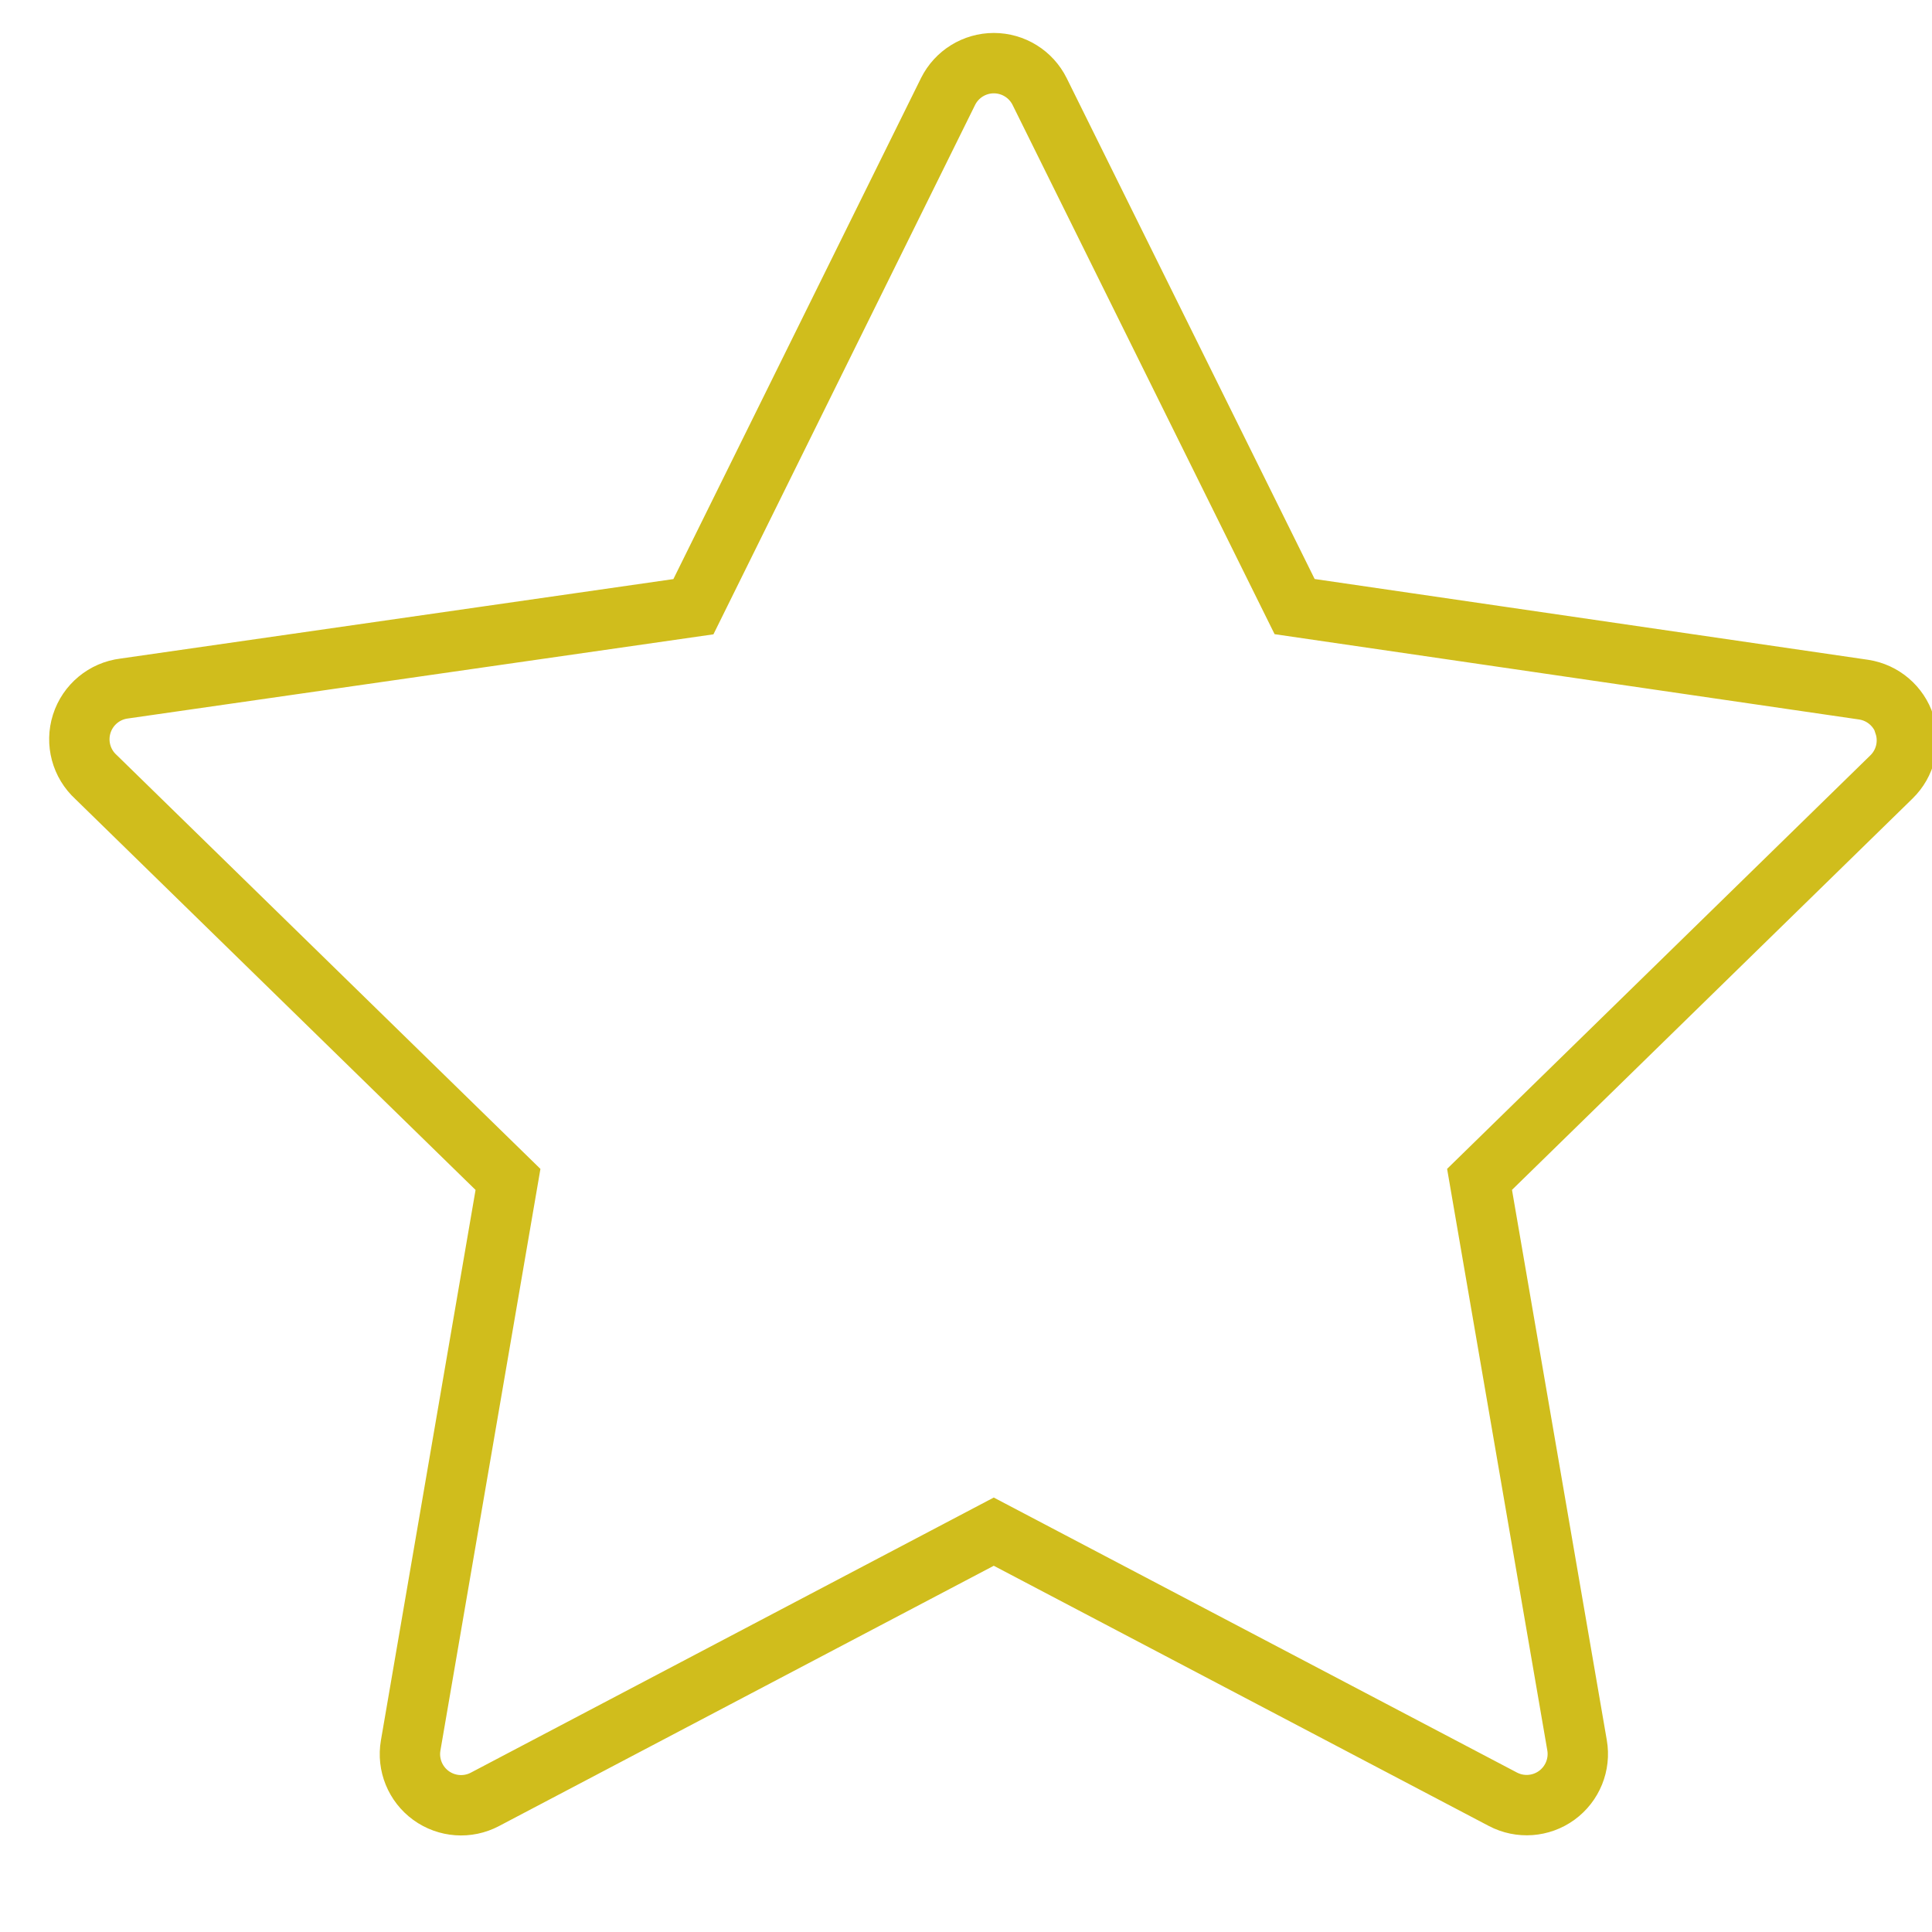
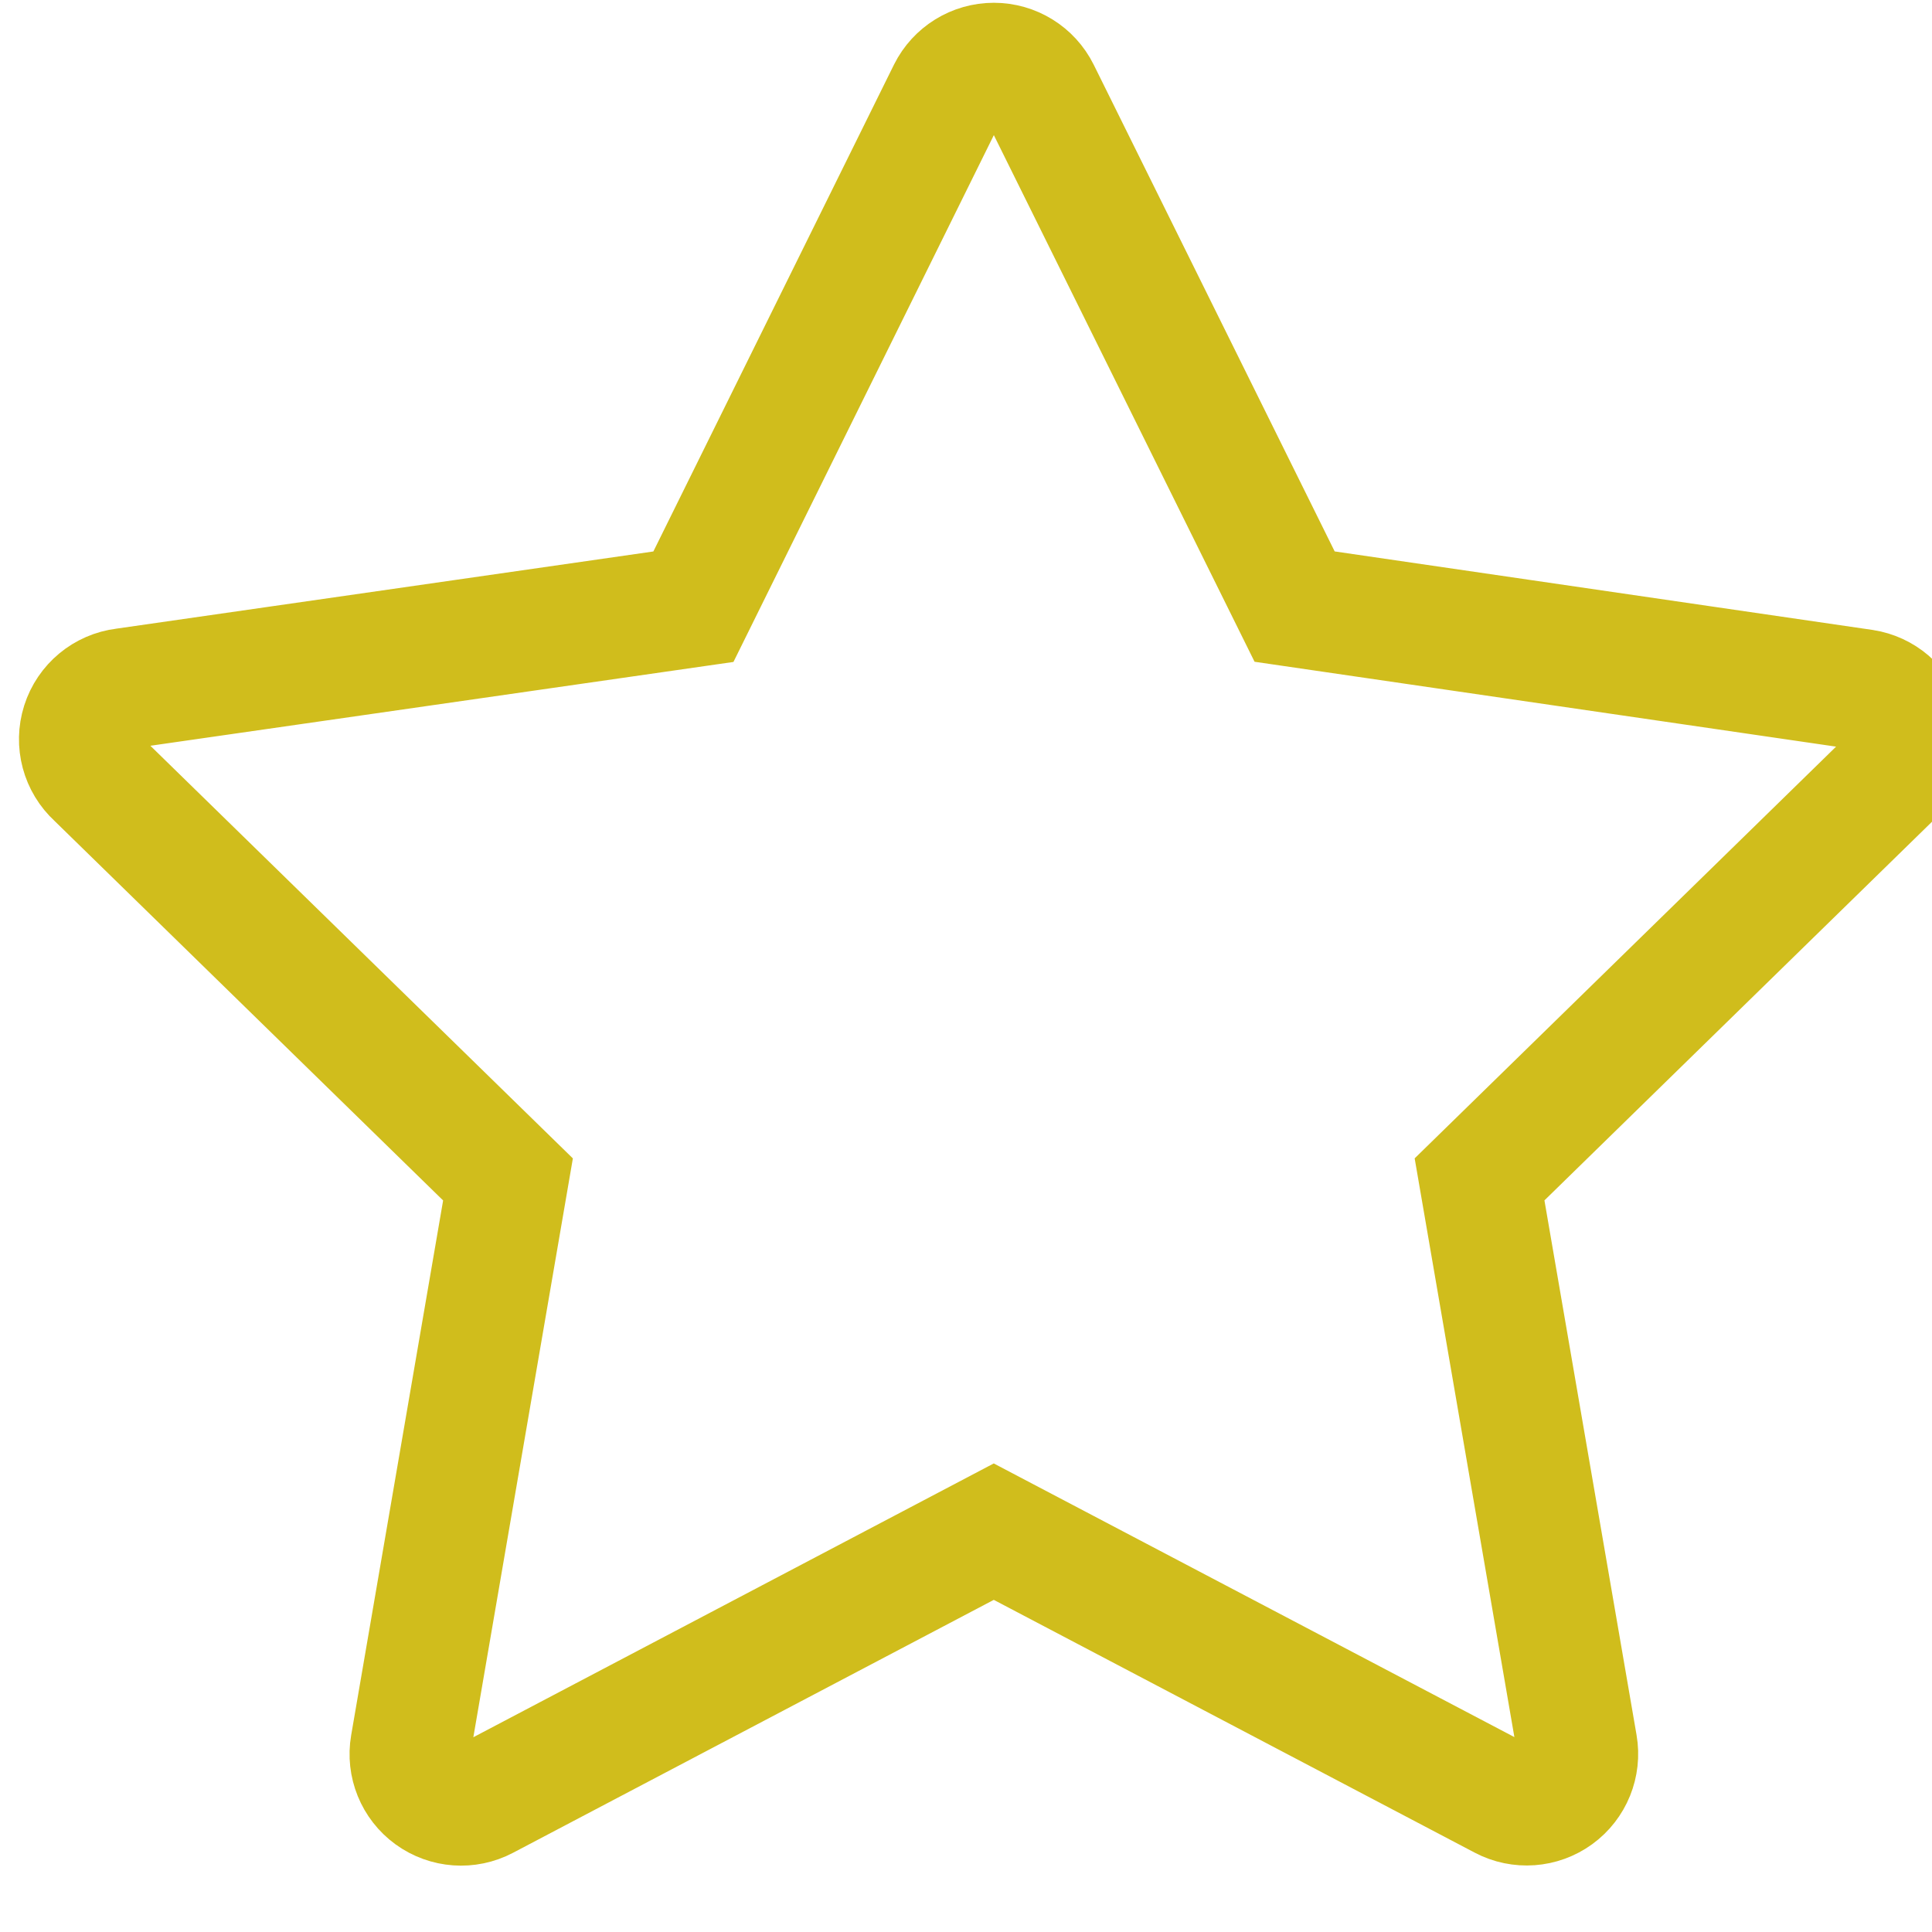
<svg xmlns="http://www.w3.org/2000/svg" style="width: 32; height: 32;" viewBox="0 0 32 32">
-   <path fill="#ffffffff" stroke="#d0bd1c" d="M31.547 12a.848.848 0 00-.677-.577l-9.427-1.376-4.224-8.532a.847.847 0 00-1.516 0l-4.218 8.534-9.427 1.355a.847.847 0 00-.467 1.467l6.823 6.664-1.612 9.375a.847.847 0 001.23.893l8.428-4.434 8.432 4.432a.847.847 0 001.229-.894l-1.615-9.373 6.822-6.665a.845.845 0 00.214-.869z" />
+   <path stroke-width="2" style="fill-opacity: .0;" fill="#ffffffff" stroke="#d0bd1c" d="M31.547 12a.848.848 0 00-.677-.577l-9.427-1.376-4.224-8.532a.847.847 0 00-1.516 0l-4.218 8.534-9.427 1.355a.847.847 0 00-.467 1.467l6.823 6.664-1.612 9.375a.847.847 0 001.23.893l8.428-4.434 8.432 4.432a.847.847 0 001.229-.894l-1.615-9.373 6.822-6.665a.845.845 0 00.214-.869z" />
</svg>
